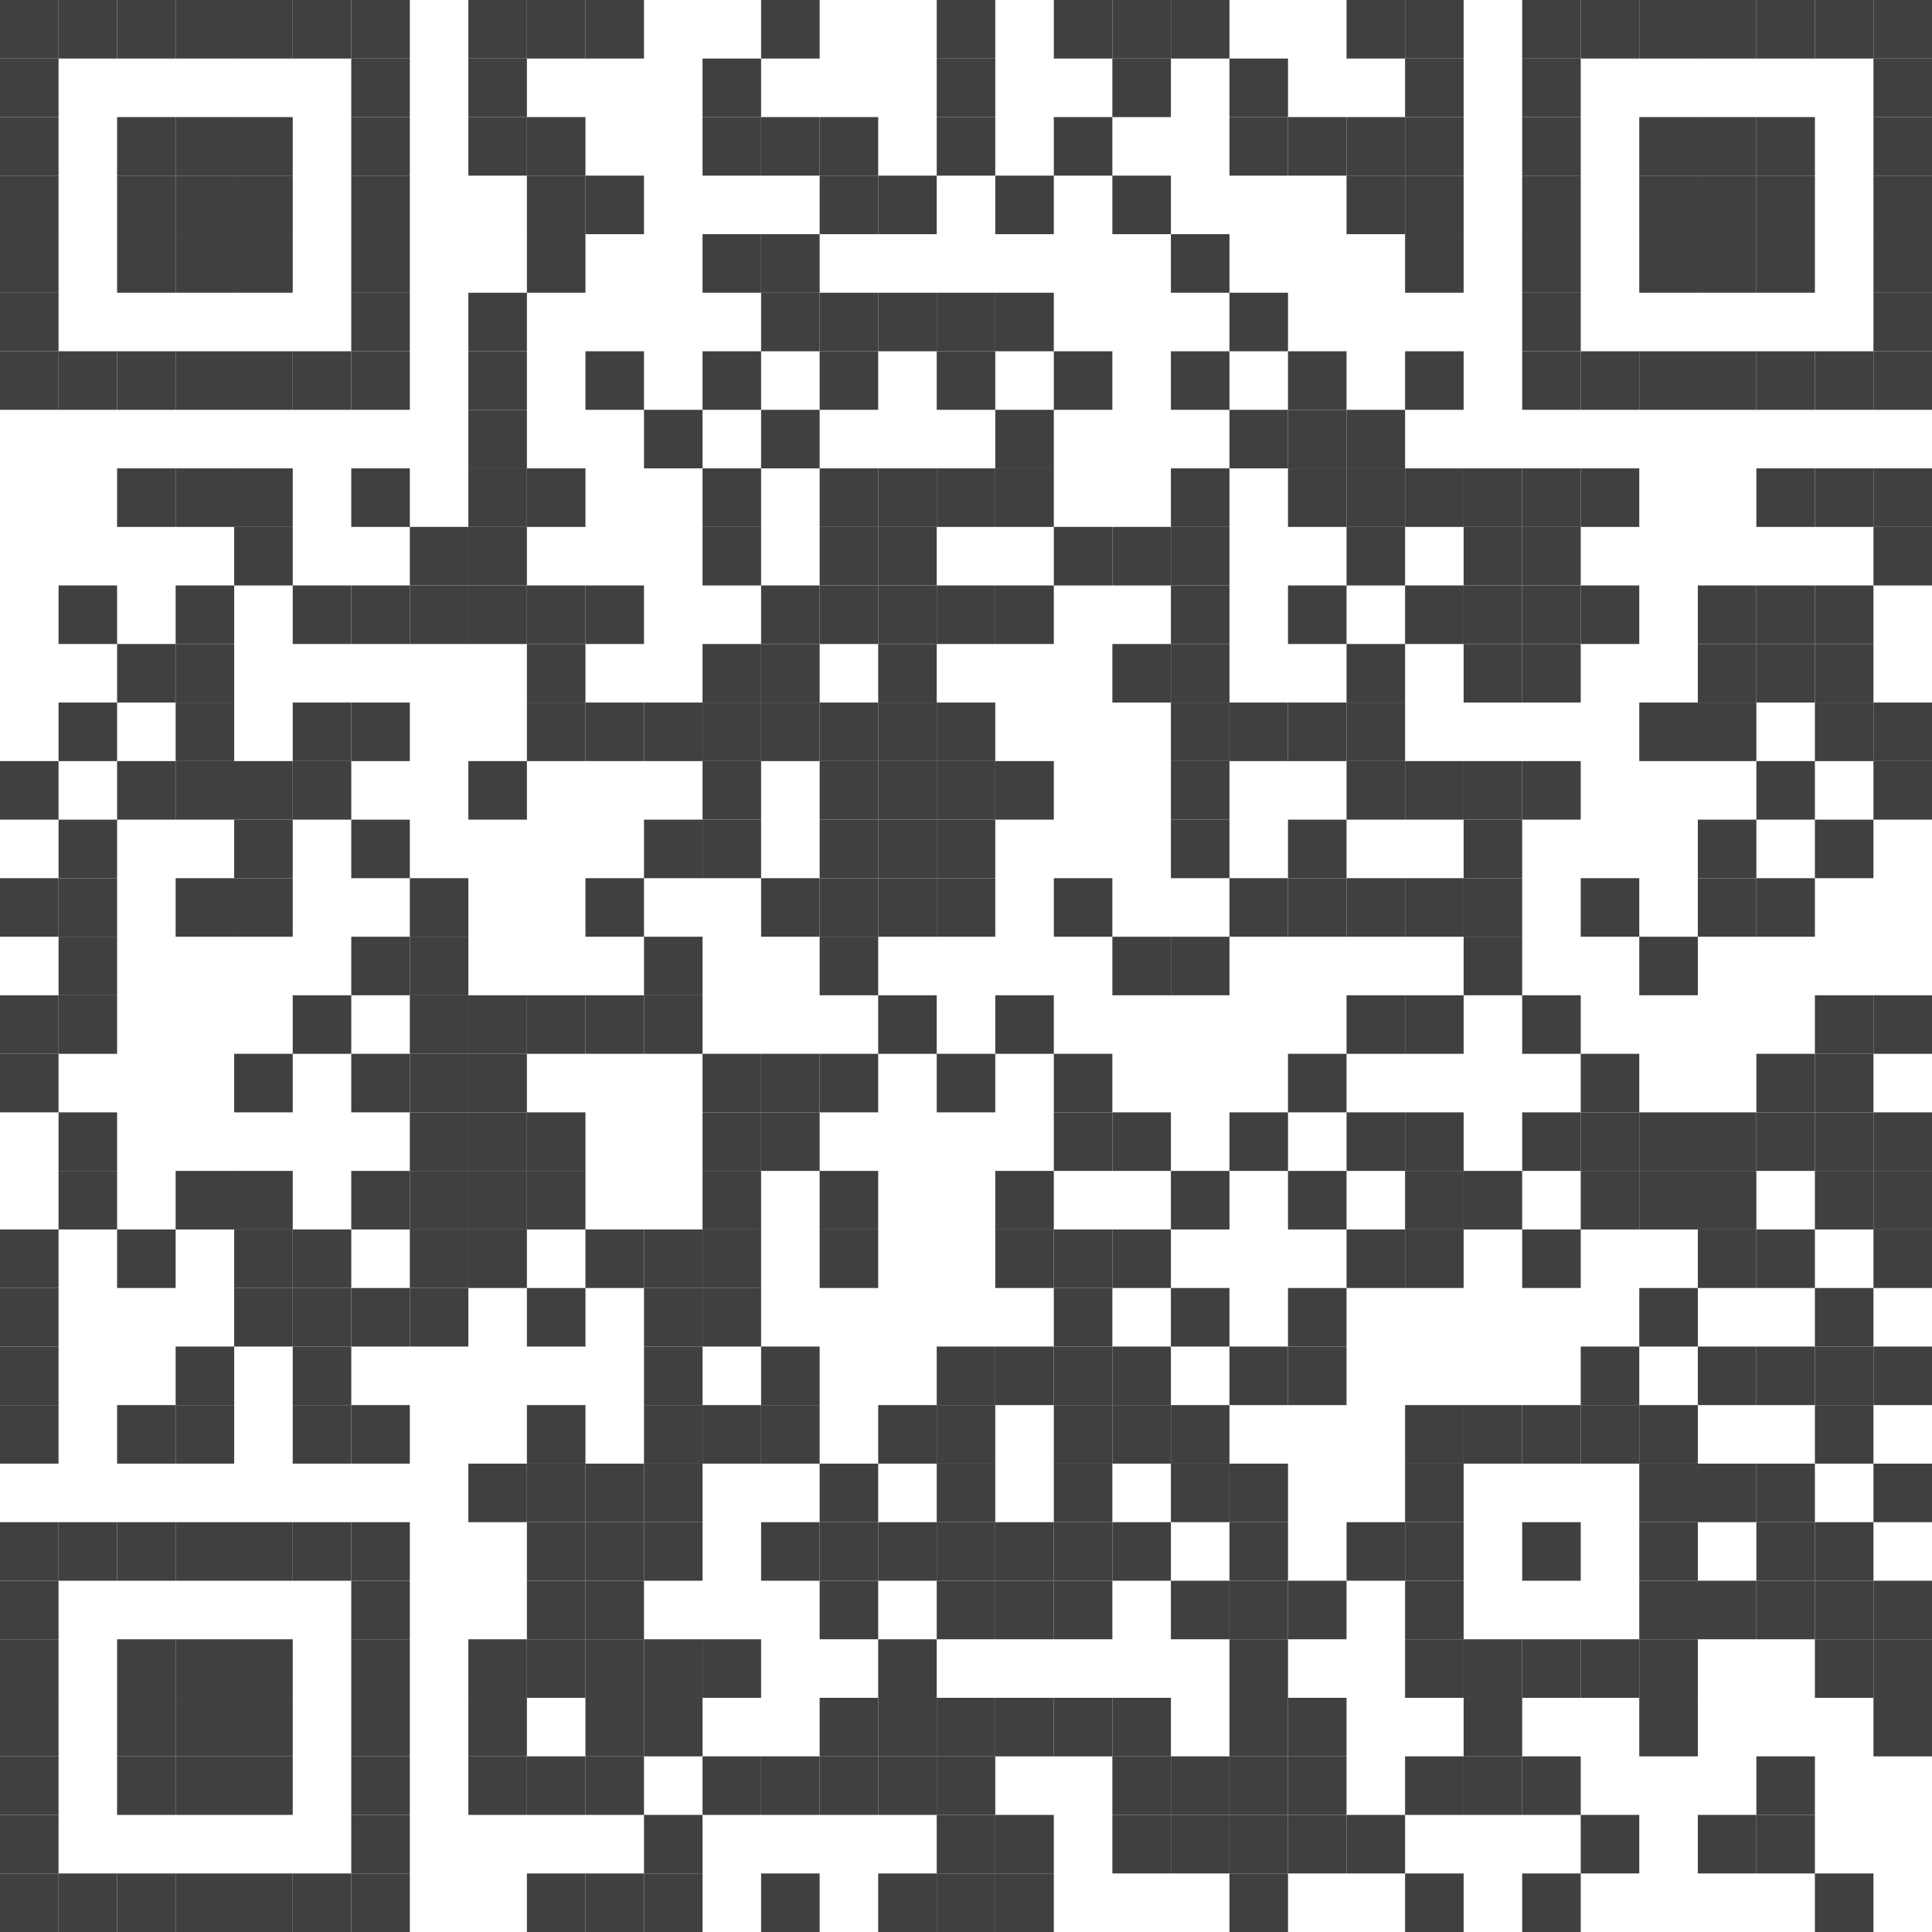
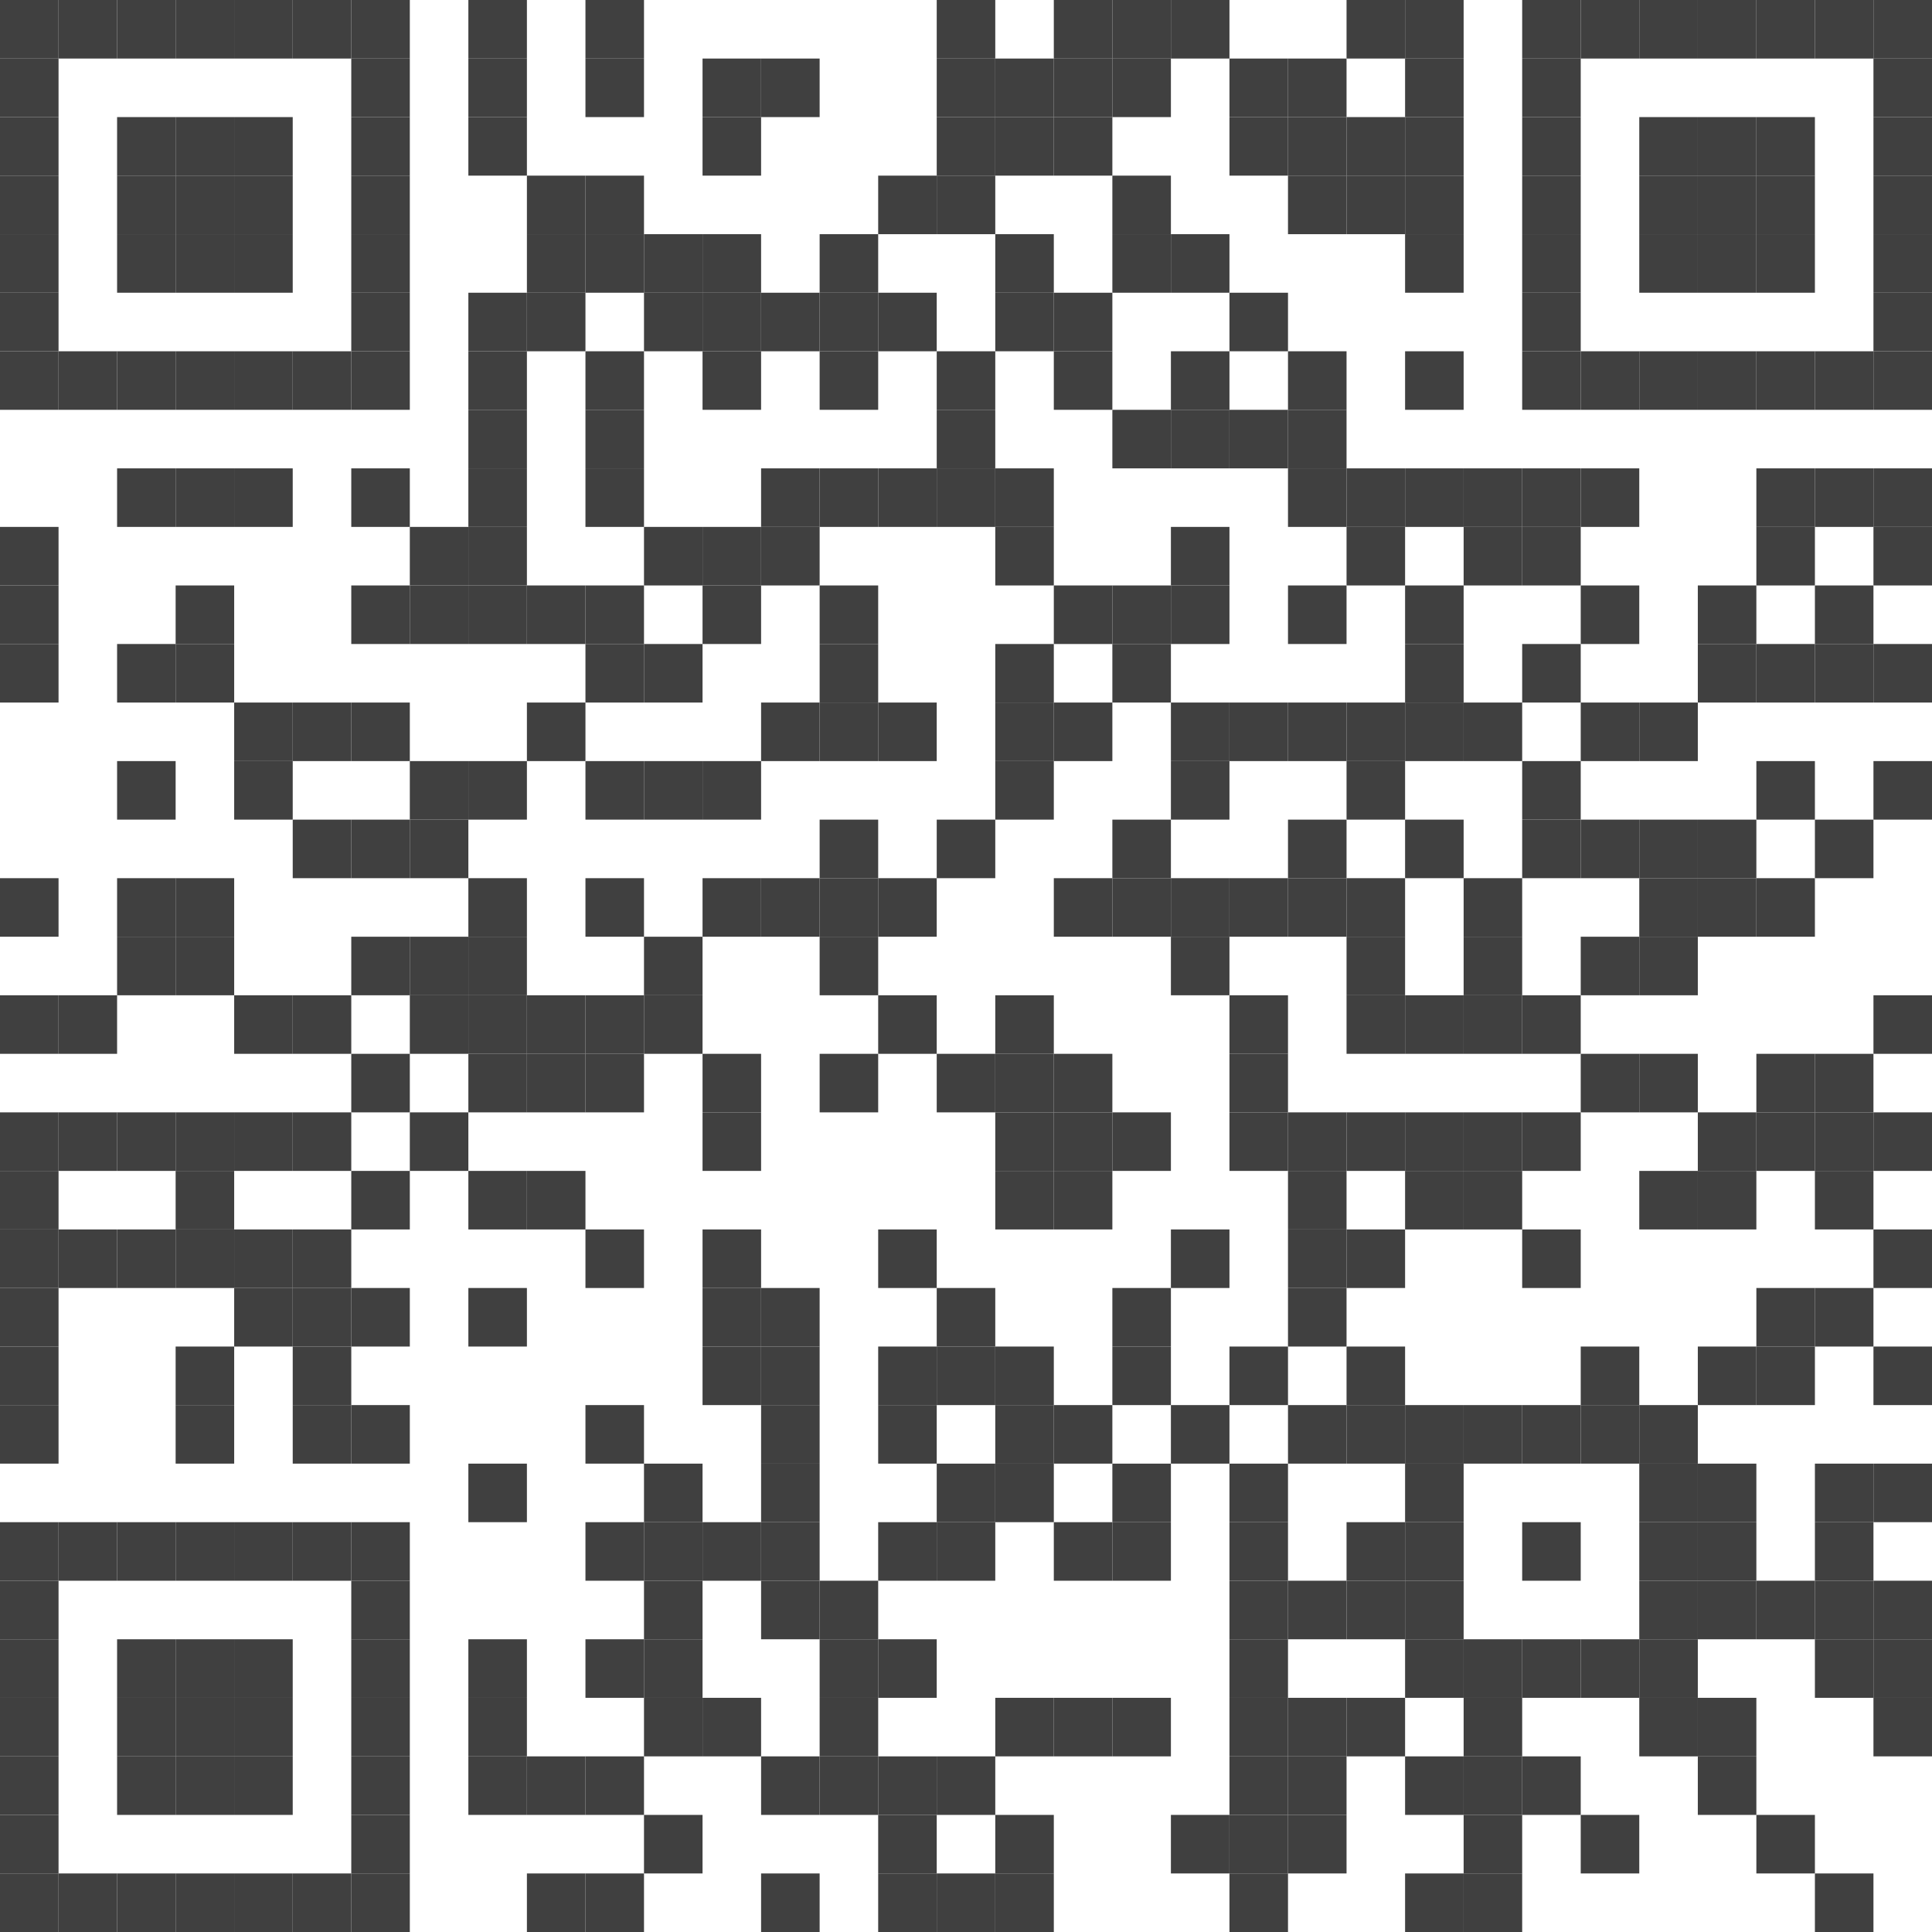
<svg xmlns="http://www.w3.org/2000/svg" width="3.49cm" height="3.49cm" viewBox="0 0 33 33" preserveAspectRatio="none" version="1.1">
  <g id="QRcode">
    <rect x="0" y="0" width="33" height="33" fill="#ffffff" />
    <g id="Pattern" transform="translate(0,0)">
      <rect x="0" y="0" width="1" height="1" fill="#404040" />
      <rect x="1" y="0" width="1" height="1" fill="#404040" />
      <rect x="2" y="0" width="1" height="1" fill="#404040" />
      <rect x="3" y="0" width="1" height="1" fill="#404040" />
      <rect x="4" y="0" width="1" height="1" fill="#404040" />
      <rect x="5" y="0" width="1" height="1" fill="#404040" />
      <rect x="6" y="0" width="1" height="1" fill="#404040" />
      <rect x="8" y="0" width="1" height="1" fill="#404040" />
-       <rect x="9" y="0" width="1" height="1" fill="#404040" />
      <rect x="10" y="0" width="1" height="1" fill="#404040" />
-       <rect x="13" y="0" width="1" height="1" fill="#404040" />
      <rect x="16" y="0" width="1" height="1" fill="#404040" />
      <rect x="18" y="0" width="1" height="1" fill="#404040" />
      <rect x="19" y="0" width="1" height="1" fill="#404040" />
      <rect x="20" y="0" width="1" height="1" fill="#404040" />
      <rect x="23" y="0" width="1" height="1" fill="#404040" />
      <rect x="24" y="0" width="1" height="1" fill="#404040" />
      <rect x="26" y="0" width="1" height="1" fill="#404040" />
      <rect x="27" y="0" width="1" height="1" fill="#404040" />
      <rect x="28" y="0" width="1" height="1" fill="#404040" />
      <rect x="29" y="0" width="1" height="1" fill="#404040" />
      <rect x="30" y="0" width="1" height="1" fill="#404040" />
      <rect x="31" y="0" width="1" height="1" fill="#404040" />
      <rect x="32" y="0" width="1" height="1" fill="#404040" />
      <rect x="0" y="1" width="1" height="1" fill="#404040" />
      <rect x="6" y="1" width="1" height="1" fill="#404040" />
      <rect x="8" y="1" width="1" height="1" fill="#404040" />
+       <rect x="10" y="1" width="1" height="1" fill="#404040" />
      <rect x="12" y="1" width="1" height="1" fill="#404040" />
+       <rect x="13" y="1" width="1" height="1" fill="#404040" />
      <rect x="16" y="1" width="1" height="1" fill="#404040" />
+       <rect x="17" y="1" width="1" height="1" fill="#404040" />
+       <rect x="18" y="1" width="1" height="1" fill="#404040" />
      <rect x="19" y="1" width="1" height="1" fill="#404040" />
      <rect x="21" y="1" width="1" height="1" fill="#404040" />
+       <rect x="22" y="1" width="1" height="1" fill="#404040" />
      <rect x="24" y="1" width="1" height="1" fill="#404040" />
      <rect x="26" y="1" width="1" height="1" fill="#404040" />
      <rect x="32" y="1" width="1" height="1" fill="#404040" />
      <rect x="0" y="2" width="1" height="1" fill="#404040" />
      <rect x="2" y="2" width="1" height="1" fill="#404040" />
      <rect x="3" y="2" width="1" height="1" fill="#404040" />
      <rect x="4" y="2" width="1" height="1" fill="#404040" />
      <rect x="6" y="2" width="1" height="1" fill="#404040" />
      <rect x="8" y="2" width="1" height="1" fill="#404040" />
-       <rect x="9" y="2" width="1" height="1" fill="#404040" />
      <rect x="12" y="2" width="1" height="1" fill="#404040" />
-       <rect x="13" y="2" width="1" height="1" fill="#404040" />
-       <rect x="14" y="2" width="1" height="1" fill="#404040" />
      <rect x="16" y="2" width="1" height="1" fill="#404040" />
+       <rect x="17" y="2" width="1" height="1" fill="#404040" />
      <rect x="18" y="2" width="1" height="1" fill="#404040" />
      <rect x="21" y="2" width="1" height="1" fill="#404040" />
      <rect x="22" y="2" width="1" height="1" fill="#404040" />
      <rect x="23" y="2" width="1" height="1" fill="#404040" />
      <rect x="24" y="2" width="1" height="1" fill="#404040" />
      <rect x="26" y="2" width="1" height="1" fill="#404040" />
      <rect x="28" y="2" width="1" height="1" fill="#404040" />
      <rect x="29" y="2" width="1" height="1" fill="#404040" />
      <rect x="30" y="2" width="1" height="1" fill="#404040" />
      <rect x="32" y="2" width="1" height="1" fill="#404040" />
      <rect x="0" y="3" width="1" height="1" fill="#404040" />
      <rect x="2" y="3" width="1" height="1" fill="#404040" />
      <rect x="3" y="3" width="1" height="1" fill="#404040" />
      <rect x="4" y="3" width="1" height="1" fill="#404040" />
      <rect x="6" y="3" width="1" height="1" fill="#404040" />
      <rect x="9" y="3" width="1" height="1" fill="#404040" />
      <rect x="10" y="3" width="1" height="1" fill="#404040" />
-       <rect x="14" y="3" width="1" height="1" fill="#404040" />
      <rect x="15" y="3" width="1" height="1" fill="#404040" />
-       <rect x="17" y="3" width="1" height="1" fill="#404040" />
+       <rect x="16" y="3" width="1" height="1" fill="#404040" />
      <rect x="19" y="3" width="1" height="1" fill="#404040" />
+       <rect x="22" y="3" width="1" height="1" fill="#404040" />
      <rect x="23" y="3" width="1" height="1" fill="#404040" />
      <rect x="24" y="3" width="1" height="1" fill="#404040" />
      <rect x="26" y="3" width="1" height="1" fill="#404040" />
      <rect x="28" y="3" width="1" height="1" fill="#404040" />
      <rect x="29" y="3" width="1" height="1" fill="#404040" />
      <rect x="30" y="3" width="1" height="1" fill="#404040" />
      <rect x="32" y="3" width="1" height="1" fill="#404040" />
      <rect x="0" y="4" width="1" height="1" fill="#404040" />
      <rect x="2" y="4" width="1" height="1" fill="#404040" />
      <rect x="3" y="4" width="1" height="1" fill="#404040" />
      <rect x="4" y="4" width="1" height="1" fill="#404040" />
      <rect x="6" y="4" width="1" height="1" fill="#404040" />
      <rect x="9" y="4" width="1" height="1" fill="#404040" />
+       <rect x="10" y="4" width="1" height="1" fill="#404040" />
+       <rect x="11" y="4" width="1" height="1" fill="#404040" />
      <rect x="12" y="4" width="1" height="1" fill="#404040" />
-       <rect x="13" y="4" width="1" height="1" fill="#404040" />
+       <rect x="14" y="4" width="1" height="1" fill="#404040" />
+       <rect x="17" y="4" width="1" height="1" fill="#404040" />
+       <rect x="19" y="4" width="1" height="1" fill="#404040" />
      <rect x="20" y="4" width="1" height="1" fill="#404040" />
      <rect x="24" y="4" width="1" height="1" fill="#404040" />
      <rect x="26" y="4" width="1" height="1" fill="#404040" />
      <rect x="28" y="4" width="1" height="1" fill="#404040" />
      <rect x="29" y="4" width="1" height="1" fill="#404040" />
      <rect x="30" y="4" width="1" height="1" fill="#404040" />
      <rect x="32" y="4" width="1" height="1" fill="#404040" />
      <rect x="0" y="5" width="1" height="1" fill="#404040" />
      <rect x="6" y="5" width="1" height="1" fill="#404040" />
      <rect x="8" y="5" width="1" height="1" fill="#404040" />
+       <rect x="9" y="5" width="1" height="1" fill="#404040" />
+       <rect x="11" y="5" width="1" height="1" fill="#404040" />
+       <rect x="12" y="5" width="1" height="1" fill="#404040" />
      <rect x="13" y="5" width="1" height="1" fill="#404040" />
      <rect x="14" y="5" width="1" height="1" fill="#404040" />
      <rect x="15" y="5" width="1" height="1" fill="#404040" />
-       <rect x="16" y="5" width="1" height="1" fill="#404040" />
      <rect x="17" y="5" width="1" height="1" fill="#404040" />
+       <rect x="18" y="5" width="1" height="1" fill="#404040" />
      <rect x="21" y="5" width="1" height="1" fill="#404040" />
      <rect x="26" y="5" width="1" height="1" fill="#404040" />
      <rect x="32" y="5" width="1" height="1" fill="#404040" />
      <rect x="0" y="6" width="1" height="1" fill="#404040" />
      <rect x="1" y="6" width="1" height="1" fill="#404040" />
      <rect x="2" y="6" width="1" height="1" fill="#404040" />
      <rect x="3" y="6" width="1" height="1" fill="#404040" />
      <rect x="4" y="6" width="1" height="1" fill="#404040" />
      <rect x="5" y="6" width="1" height="1" fill="#404040" />
      <rect x="6" y="6" width="1" height="1" fill="#404040" />
      <rect x="8" y="6" width="1" height="1" fill="#404040" />
      <rect x="10" y="6" width="1" height="1" fill="#404040" />
      <rect x="12" y="6" width="1" height="1" fill="#404040" />
      <rect x="14" y="6" width="1" height="1" fill="#404040" />
      <rect x="16" y="6" width="1" height="1" fill="#404040" />
      <rect x="18" y="6" width="1" height="1" fill="#404040" />
      <rect x="20" y="6" width="1" height="1" fill="#404040" />
      <rect x="22" y="6" width="1" height="1" fill="#404040" />
      <rect x="24" y="6" width="1" height="1" fill="#404040" />
      <rect x="26" y="6" width="1" height="1" fill="#404040" />
      <rect x="27" y="6" width="1" height="1" fill="#404040" />
      <rect x="28" y="6" width="1" height="1" fill="#404040" />
      <rect x="29" y="6" width="1" height="1" fill="#404040" />
      <rect x="30" y="6" width="1" height="1" fill="#404040" />
      <rect x="31" y="6" width="1" height="1" fill="#404040" />
      <rect x="32" y="6" width="1" height="1" fill="#404040" />
      <rect x="8" y="7" width="1" height="1" fill="#404040" />
-       <rect x="11" y="7" width="1" height="1" fill="#404040" />
-       <rect x="13" y="7" width="1" height="1" fill="#404040" />
-       <rect x="17" y="7" width="1" height="1" fill="#404040" />
+       <rect x="10" y="7" width="1" height="1" fill="#404040" />
+       <rect x="16" y="7" width="1" height="1" fill="#404040" />
+       <rect x="19" y="7" width="1" height="1" fill="#404040" />
+       <rect x="20" y="7" width="1" height="1" fill="#404040" />
      <rect x="21" y="7" width="1" height="1" fill="#404040" />
      <rect x="22" y="7" width="1" height="1" fill="#404040" />
-       <rect x="23" y="7" width="1" height="1" fill="#404040" />
      <rect x="2" y="8" width="1" height="1" fill="#404040" />
      <rect x="3" y="8" width="1" height="1" fill="#404040" />
      <rect x="4" y="8" width="1" height="1" fill="#404040" />
      <rect x="6" y="8" width="1" height="1" fill="#404040" />
      <rect x="8" y="8" width="1" height="1" fill="#404040" />
-       <rect x="9" y="8" width="1" height="1" fill="#404040" />
-       <rect x="12" y="8" width="1" height="1" fill="#404040" />
+       <rect x="10" y="8" width="1" height="1" fill="#404040" />
+       <rect x="13" y="8" width="1" height="1" fill="#404040" />
      <rect x="14" y="8" width="1" height="1" fill="#404040" />
      <rect x="15" y="8" width="1" height="1" fill="#404040" />
      <rect x="16" y="8" width="1" height="1" fill="#404040" />
      <rect x="17" y="8" width="1" height="1" fill="#404040" />
-       <rect x="20" y="8" width="1" height="1" fill="#404040" />
      <rect x="22" y="8" width="1" height="1" fill="#404040" />
      <rect x="23" y="8" width="1" height="1" fill="#404040" />
      <rect x="24" y="8" width="1" height="1" fill="#404040" />
      <rect x="25" y="8" width="1" height="1" fill="#404040" />
      <rect x="26" y="8" width="1" height="1" fill="#404040" />
      <rect x="27" y="8" width="1" height="1" fill="#404040" />
      <rect x="30" y="8" width="1" height="1" fill="#404040" />
      <rect x="31" y="8" width="1" height="1" fill="#404040" />
      <rect x="32" y="8" width="1" height="1" fill="#404040" />
-       <rect x="4" y="9" width="1" height="1" fill="#404040" />
+       <rect x="0" y="9" width="1" height="1" fill="#404040" />
      <rect x="7" y="9" width="1" height="1" fill="#404040" />
      <rect x="8" y="9" width="1" height="1" fill="#404040" />
+       <rect x="11" y="9" width="1" height="1" fill="#404040" />
      <rect x="12" y="9" width="1" height="1" fill="#404040" />
-       <rect x="14" y="9" width="1" height="1" fill="#404040" />
-       <rect x="15" y="9" width="1" height="1" fill="#404040" />
-       <rect x="18" y="9" width="1" height="1" fill="#404040" />
-       <rect x="19" y="9" width="1" height="1" fill="#404040" />
+       <rect x="13" y="9" width="1" height="1" fill="#404040" />
+       <rect x="17" y="9" width="1" height="1" fill="#404040" />
      <rect x="20" y="9" width="1" height="1" fill="#404040" />
      <rect x="23" y="9" width="1" height="1" fill="#404040" />
      <rect x="25" y="9" width="1" height="1" fill="#404040" />
      <rect x="26" y="9" width="1" height="1" fill="#404040" />
+       <rect x="30" y="9" width="1" height="1" fill="#404040" />
      <rect x="32" y="9" width="1" height="1" fill="#404040" />
-       <rect x="1" y="10" width="1" height="1" fill="#404040" />
+       <rect x="0" y="10" width="1" height="1" fill="#404040" />
      <rect x="3" y="10" width="1" height="1" fill="#404040" />
-       <rect x="5" y="10" width="1" height="1" fill="#404040" />
      <rect x="6" y="10" width="1" height="1" fill="#404040" />
      <rect x="7" y="10" width="1" height="1" fill="#404040" />
      <rect x="8" y="10" width="1" height="1" fill="#404040" />
      <rect x="9" y="10" width="1" height="1" fill="#404040" />
      <rect x="10" y="10" width="1" height="1" fill="#404040" />
-       <rect x="13" y="10" width="1" height="1" fill="#404040" />
+       <rect x="12" y="10" width="1" height="1" fill="#404040" />
      <rect x="14" y="10" width="1" height="1" fill="#404040" />
-       <rect x="15" y="10" width="1" height="1" fill="#404040" />
-       <rect x="16" y="10" width="1" height="1" fill="#404040" />
-       <rect x="17" y="10" width="1" height="1" fill="#404040" />
+       <rect x="18" y="10" width="1" height="1" fill="#404040" />
+       <rect x="19" y="10" width="1" height="1" fill="#404040" />
      <rect x="20" y="10" width="1" height="1" fill="#404040" />
      <rect x="22" y="10" width="1" height="1" fill="#404040" />
      <rect x="24" y="10" width="1" height="1" fill="#404040" />
-       <rect x="25" y="10" width="1" height="1" fill="#404040" />
-       <rect x="26" y="10" width="1" height="1" fill="#404040" />
      <rect x="27" y="10" width="1" height="1" fill="#404040" />
      <rect x="29" y="10" width="1" height="1" fill="#404040" />
-       <rect x="30" y="10" width="1" height="1" fill="#404040" />
      <rect x="31" y="10" width="1" height="1" fill="#404040" />
+       <rect x="0" y="11" width="1" height="1" fill="#404040" />
      <rect x="2" y="11" width="1" height="1" fill="#404040" />
      <rect x="3" y="11" width="1" height="1" fill="#404040" />
-       <rect x="9" y="11" width="1" height="1" fill="#404040" />
-       <rect x="12" y="11" width="1" height="1" fill="#404040" />
-       <rect x="13" y="11" width="1" height="1" fill="#404040" />
-       <rect x="15" y="11" width="1" height="1" fill="#404040" />
+       <rect x="10" y="11" width="1" height="1" fill="#404040" />
+       <rect x="11" y="11" width="1" height="1" fill="#404040" />
+       <rect x="14" y="11" width="1" height="1" fill="#404040" />
+       <rect x="17" y="11" width="1" height="1" fill="#404040" />
      <rect x="19" y="11" width="1" height="1" fill="#404040" />
-       <rect x="20" y="11" width="1" height="1" fill="#404040" />
-       <rect x="23" y="11" width="1" height="1" fill="#404040" />
-       <rect x="25" y="11" width="1" height="1" fill="#404040" />
+       <rect x="24" y="11" width="1" height="1" fill="#404040" />
      <rect x="26" y="11" width="1" height="1" fill="#404040" />
      <rect x="29" y="11" width="1" height="1" fill="#404040" />
      <rect x="30" y="11" width="1" height="1" fill="#404040" />
      <rect x="31" y="11" width="1" height="1" fill="#404040" />
-       <rect x="1" y="12" width="1" height="1" fill="#404040" />
-       <rect x="3" y="12" width="1" height="1" fill="#404040" />
+       <rect x="32" y="11" width="1" height="1" fill="#404040" />
+       <rect x="4" y="12" width="1" height="1" fill="#404040" />
      <rect x="5" y="12" width="1" height="1" fill="#404040" />
      <rect x="6" y="12" width="1" height="1" fill="#404040" />
      <rect x="9" y="12" width="1" height="1" fill="#404040" />
-       <rect x="10" y="12" width="1" height="1" fill="#404040" />
-       <rect x="11" y="12" width="1" height="1" fill="#404040" />
-       <rect x="12" y="12" width="1" height="1" fill="#404040" />
      <rect x="13" y="12" width="1" height="1" fill="#404040" />
      <rect x="14" y="12" width="1" height="1" fill="#404040" />
      <rect x="15" y="12" width="1" height="1" fill="#404040" />
-       <rect x="16" y="12" width="1" height="1" fill="#404040" />
+       <rect x="17" y="12" width="1" height="1" fill="#404040" />
+       <rect x="18" y="12" width="1" height="1" fill="#404040" />
      <rect x="20" y="12" width="1" height="1" fill="#404040" />
      <rect x="21" y="12" width="1" height="1" fill="#404040" />
      <rect x="22" y="12" width="1" height="1" fill="#404040" />
      <rect x="23" y="12" width="1" height="1" fill="#404040" />
+       <rect x="24" y="12" width="1" height="1" fill="#404040" />
+       <rect x="25" y="12" width="1" height="1" fill="#404040" />
+       <rect x="27" y="12" width="1" height="1" fill="#404040" />
      <rect x="28" y="12" width="1" height="1" fill="#404040" />
-       <rect x="29" y="12" width="1" height="1" fill="#404040" />
-       <rect x="31" y="12" width="1" height="1" fill="#404040" />
-       <rect x="32" y="12" width="1" height="1" fill="#404040" />
-       <rect x="0" y="13" width="1" height="1" fill="#404040" />
      <rect x="2" y="13" width="1" height="1" fill="#404040" />
-       <rect x="3" y="13" width="1" height="1" fill="#404040" />
      <rect x="4" y="13" width="1" height="1" fill="#404040" />
-       <rect x="5" y="13" width="1" height="1" fill="#404040" />
+       <rect x="7" y="13" width="1" height="1" fill="#404040" />
      <rect x="8" y="13" width="1" height="1" fill="#404040" />
+       <rect x="10" y="13" width="1" height="1" fill="#404040" />
+       <rect x="11" y="13" width="1" height="1" fill="#404040" />
      <rect x="12" y="13" width="1" height="1" fill="#404040" />
-       <rect x="14" y="13" width="1" height="1" fill="#404040" />
-       <rect x="15" y="13" width="1" height="1" fill="#404040" />
-       <rect x="16" y="13" width="1" height="1" fill="#404040" />
      <rect x="17" y="13" width="1" height="1" fill="#404040" />
      <rect x="20" y="13" width="1" height="1" fill="#404040" />
      <rect x="23" y="13" width="1" height="1" fill="#404040" />
-       <rect x="24" y="13" width="1" height="1" fill="#404040" />
-       <rect x="25" y="13" width="1" height="1" fill="#404040" />
      <rect x="26" y="13" width="1" height="1" fill="#404040" />
      <rect x="30" y="13" width="1" height="1" fill="#404040" />
      <rect x="32" y="13" width="1" height="1" fill="#404040" />
-       <rect x="1" y="14" width="1" height="1" fill="#404040" />
-       <rect x="4" y="14" width="1" height="1" fill="#404040" />
+       <rect x="5" y="14" width="1" height="1" fill="#404040" />
      <rect x="6" y="14" width="1" height="1" fill="#404040" />
-       <rect x="11" y="14" width="1" height="1" fill="#404040" />
-       <rect x="12" y="14" width="1" height="1" fill="#404040" />
+       <rect x="7" y="14" width="1" height="1" fill="#404040" />
      <rect x="14" y="14" width="1" height="1" fill="#404040" />
-       <rect x="15" y="14" width="1" height="1" fill="#404040" />
      <rect x="16" y="14" width="1" height="1" fill="#404040" />
-       <rect x="20" y="14" width="1" height="1" fill="#404040" />
+       <rect x="19" y="14" width="1" height="1" fill="#404040" />
      <rect x="22" y="14" width="1" height="1" fill="#404040" />
-       <rect x="25" y="14" width="1" height="1" fill="#404040" />
+       <rect x="24" y="14" width="1" height="1" fill="#404040" />
+       <rect x="26" y="14" width="1" height="1" fill="#404040" />
+       <rect x="27" y="14" width="1" height="1" fill="#404040" />
+       <rect x="28" y="14" width="1" height="1" fill="#404040" />
      <rect x="29" y="14" width="1" height="1" fill="#404040" />
      <rect x="31" y="14" width="1" height="1" fill="#404040" />
      <rect x="0" y="15" width="1" height="1" fill="#404040" />
-       <rect x="1" y="15" width="1" height="1" fill="#404040" />
+       <rect x="2" y="15" width="1" height="1" fill="#404040" />
      <rect x="3" y="15" width="1" height="1" fill="#404040" />
-       <rect x="4" y="15" width="1" height="1" fill="#404040" />
-       <rect x="7" y="15" width="1" height="1" fill="#404040" />
+       <rect x="8" y="15" width="1" height="1" fill="#404040" />
      <rect x="10" y="15" width="1" height="1" fill="#404040" />
+       <rect x="12" y="15" width="1" height="1" fill="#404040" />
      <rect x="13" y="15" width="1" height="1" fill="#404040" />
      <rect x="14" y="15" width="1" height="1" fill="#404040" />
      <rect x="15" y="15" width="1" height="1" fill="#404040" />
-       <rect x="16" y="15" width="1" height="1" fill="#404040" />
      <rect x="18" y="15" width="1" height="1" fill="#404040" />
+       <rect x="19" y="15" width="1" height="1" fill="#404040" />
+       <rect x="20" y="15" width="1" height="1" fill="#404040" />
      <rect x="21" y="15" width="1" height="1" fill="#404040" />
      <rect x="22" y="15" width="1" height="1" fill="#404040" />
      <rect x="23" y="15" width="1" height="1" fill="#404040" />
-       <rect x="24" y="15" width="1" height="1" fill="#404040" />
      <rect x="25" y="15" width="1" height="1" fill="#404040" />
-       <rect x="27" y="15" width="1" height="1" fill="#404040" />
+       <rect x="28" y="15" width="1" height="1" fill="#404040" />
      <rect x="29" y="15" width="1" height="1" fill="#404040" />
      <rect x="30" y="15" width="1" height="1" fill="#404040" />
-       <rect x="1" y="16" width="1" height="1" fill="#404040" />
+       <rect x="2" y="16" width="1" height="1" fill="#404040" />
+       <rect x="3" y="16" width="1" height="1" fill="#404040" />
      <rect x="6" y="16" width="1" height="1" fill="#404040" />
      <rect x="7" y="16" width="1" height="1" fill="#404040" />
+       <rect x="8" y="16" width="1" height="1" fill="#404040" />
      <rect x="11" y="16" width="1" height="1" fill="#404040" />
      <rect x="14" y="16" width="1" height="1" fill="#404040" />
-       <rect x="19" y="16" width="1" height="1" fill="#404040" />
      <rect x="20" y="16" width="1" height="1" fill="#404040" />
+       <rect x="23" y="16" width="1" height="1" fill="#404040" />
      <rect x="25" y="16" width="1" height="1" fill="#404040" />
+       <rect x="27" y="16" width="1" height="1" fill="#404040" />
      <rect x="28" y="16" width="1" height="1" fill="#404040" />
      <rect x="0" y="17" width="1" height="1" fill="#404040" />
      <rect x="1" y="17" width="1" height="1" fill="#404040" />
+       <rect x="4" y="17" width="1" height="1" fill="#404040" />
      <rect x="5" y="17" width="1" height="1" fill="#404040" />
      <rect x="7" y="17" width="1" height="1" fill="#404040" />
      <rect x="8" y="17" width="1" height="1" fill="#404040" />
      <rect x="9" y="17" width="1" height="1" fill="#404040" />
      <rect x="10" y="17" width="1" height="1" fill="#404040" />
      <rect x="11" y="17" width="1" height="1" fill="#404040" />
      <rect x="15" y="17" width="1" height="1" fill="#404040" />
      <rect x="17" y="17" width="1" height="1" fill="#404040" />
+       <rect x="21" y="17" width="1" height="1" fill="#404040" />
      <rect x="23" y="17" width="1" height="1" fill="#404040" />
      <rect x="24" y="17" width="1" height="1" fill="#404040" />
+       <rect x="25" y="17" width="1" height="1" fill="#404040" />
      <rect x="26" y="17" width="1" height="1" fill="#404040" />
-       <rect x="31" y="17" width="1" height="1" fill="#404040" />
      <rect x="32" y="17" width="1" height="1" fill="#404040" />
-       <rect x="0" y="18" width="1" height="1" fill="#404040" />
-       <rect x="4" y="18" width="1" height="1" fill="#404040" />
      <rect x="6" y="18" width="1" height="1" fill="#404040" />
-       <rect x="7" y="18" width="1" height="1" fill="#404040" />
      <rect x="8" y="18" width="1" height="1" fill="#404040" />
+       <rect x="9" y="18" width="1" height="1" fill="#404040" />
+       <rect x="10" y="18" width="1" height="1" fill="#404040" />
      <rect x="12" y="18" width="1" height="1" fill="#404040" />
-       <rect x="13" y="18" width="1" height="1" fill="#404040" />
      <rect x="14" y="18" width="1" height="1" fill="#404040" />
      <rect x="16" y="18" width="1" height="1" fill="#404040" />
+       <rect x="17" y="18" width="1" height="1" fill="#404040" />
      <rect x="18" y="18" width="1" height="1" fill="#404040" />
-       <rect x="22" y="18" width="1" height="1" fill="#404040" />
+       <rect x="21" y="18" width="1" height="1" fill="#404040" />
      <rect x="27" y="18" width="1" height="1" fill="#404040" />
+       <rect x="28" y="18" width="1" height="1" fill="#404040" />
      <rect x="30" y="18" width="1" height="1" fill="#404040" />
      <rect x="31" y="18" width="1" height="1" fill="#404040" />
+       <rect x="0" y="19" width="1" height="1" fill="#404040" />
      <rect x="1" y="19" width="1" height="1" fill="#404040" />
+       <rect x="2" y="19" width="1" height="1" fill="#404040" />
+       <rect x="3" y="19" width="1" height="1" fill="#404040" />
+       <rect x="4" y="19" width="1" height="1" fill="#404040" />
+       <rect x="5" y="19" width="1" height="1" fill="#404040" />
      <rect x="7" y="19" width="1" height="1" fill="#404040" />
-       <rect x="8" y="19" width="1" height="1" fill="#404040" />
-       <rect x="9" y="19" width="1" height="1" fill="#404040" />
      <rect x="12" y="19" width="1" height="1" fill="#404040" />
-       <rect x="13" y="19" width="1" height="1" fill="#404040" />
+       <rect x="17" y="19" width="1" height="1" fill="#404040" />
      <rect x="18" y="19" width="1" height="1" fill="#404040" />
      <rect x="19" y="19" width="1" height="1" fill="#404040" />
      <rect x="21" y="19" width="1" height="1" fill="#404040" />
+       <rect x="22" y="19" width="1" height="1" fill="#404040" />
      <rect x="23" y="19" width="1" height="1" fill="#404040" />
      <rect x="24" y="19" width="1" height="1" fill="#404040" />
+       <rect x="25" y="19" width="1" height="1" fill="#404040" />
      <rect x="26" y="19" width="1" height="1" fill="#404040" />
-       <rect x="27" y="19" width="1" height="1" fill="#404040" />
-       <rect x="28" y="19" width="1" height="1" fill="#404040" />
      <rect x="29" y="19" width="1" height="1" fill="#404040" />
      <rect x="30" y="19" width="1" height="1" fill="#404040" />
      <rect x="31" y="19" width="1" height="1" fill="#404040" />
      <rect x="32" y="19" width="1" height="1" fill="#404040" />
-       <rect x="1" y="20" width="1" height="1" fill="#404040" />
+       <rect x="0" y="20" width="1" height="1" fill="#404040" />
      <rect x="3" y="20" width="1" height="1" fill="#404040" />
-       <rect x="4" y="20" width="1" height="1" fill="#404040" />
      <rect x="6" y="20" width="1" height="1" fill="#404040" />
-       <rect x="7" y="20" width="1" height="1" fill="#404040" />
      <rect x="8" y="20" width="1" height="1" fill="#404040" />
      <rect x="9" y="20" width="1" height="1" fill="#404040" />
-       <rect x="12" y="20" width="1" height="1" fill="#404040" />
-       <rect x="14" y="20" width="1" height="1" fill="#404040" />
      <rect x="17" y="20" width="1" height="1" fill="#404040" />
-       <rect x="20" y="20" width="1" height="1" fill="#404040" />
+       <rect x="18" y="20" width="1" height="1" fill="#404040" />
      <rect x="22" y="20" width="1" height="1" fill="#404040" />
      <rect x="24" y="20" width="1" height="1" fill="#404040" />
      <rect x="25" y="20" width="1" height="1" fill="#404040" />
-       <rect x="27" y="20" width="1" height="1" fill="#404040" />
      <rect x="28" y="20" width="1" height="1" fill="#404040" />
      <rect x="29" y="20" width="1" height="1" fill="#404040" />
      <rect x="31" y="20" width="1" height="1" fill="#404040" />
-       <rect x="32" y="20" width="1" height="1" fill="#404040" />
      <rect x="0" y="21" width="1" height="1" fill="#404040" />
+       <rect x="1" y="21" width="1" height="1" fill="#404040" />
      <rect x="2" y="21" width="1" height="1" fill="#404040" />
+       <rect x="3" y="21" width="1" height="1" fill="#404040" />
      <rect x="4" y="21" width="1" height="1" fill="#404040" />
      <rect x="5" y="21" width="1" height="1" fill="#404040" />
-       <rect x="7" y="21" width="1" height="1" fill="#404040" />
-       <rect x="8" y="21" width="1" height="1" fill="#404040" />
      <rect x="10" y="21" width="1" height="1" fill="#404040" />
-       <rect x="11" y="21" width="1" height="1" fill="#404040" />
      <rect x="12" y="21" width="1" height="1" fill="#404040" />
-       <rect x="14" y="21" width="1" height="1" fill="#404040" />
-       <rect x="17" y="21" width="1" height="1" fill="#404040" />
-       <rect x="18" y="21" width="1" height="1" fill="#404040" />
-       <rect x="19" y="21" width="1" height="1" fill="#404040" />
+       <rect x="15" y="21" width="1" height="1" fill="#404040" />
+       <rect x="20" y="21" width="1" height="1" fill="#404040" />
+       <rect x="22" y="21" width="1" height="1" fill="#404040" />
      <rect x="23" y="21" width="1" height="1" fill="#404040" />
-       <rect x="24" y="21" width="1" height="1" fill="#404040" />
      <rect x="26" y="21" width="1" height="1" fill="#404040" />
-       <rect x="29" y="21" width="1" height="1" fill="#404040" />
-       <rect x="30" y="21" width="1" height="1" fill="#404040" />
      <rect x="32" y="21" width="1" height="1" fill="#404040" />
      <rect x="0" y="22" width="1" height="1" fill="#404040" />
      <rect x="4" y="22" width="1" height="1" fill="#404040" />
      <rect x="5" y="22" width="1" height="1" fill="#404040" />
      <rect x="6" y="22" width="1" height="1" fill="#404040" />
-       <rect x="7" y="22" width="1" height="1" fill="#404040" />
-       <rect x="9" y="22" width="1" height="1" fill="#404040" />
-       <rect x="11" y="22" width="1" height="1" fill="#404040" />
+       <rect x="8" y="22" width="1" height="1" fill="#404040" />
      <rect x="12" y="22" width="1" height="1" fill="#404040" />
-       <rect x="18" y="22" width="1" height="1" fill="#404040" />
-       <rect x="20" y="22" width="1" height="1" fill="#404040" />
+       <rect x="13" y="22" width="1" height="1" fill="#404040" />
+       <rect x="16" y="22" width="1" height="1" fill="#404040" />
+       <rect x="19" y="22" width="1" height="1" fill="#404040" />
      <rect x="22" y="22" width="1" height="1" fill="#404040" />
-       <rect x="28" y="22" width="1" height="1" fill="#404040" />
+       <rect x="30" y="22" width="1" height="1" fill="#404040" />
      <rect x="31" y="22" width="1" height="1" fill="#404040" />
      <rect x="0" y="23" width="1" height="1" fill="#404040" />
      <rect x="3" y="23" width="1" height="1" fill="#404040" />
      <rect x="5" y="23" width="1" height="1" fill="#404040" />
-       <rect x="11" y="23" width="1" height="1" fill="#404040" />
+       <rect x="12" y="23" width="1" height="1" fill="#404040" />
      <rect x="13" y="23" width="1" height="1" fill="#404040" />
+       <rect x="15" y="23" width="1" height="1" fill="#404040" />
      <rect x="16" y="23" width="1" height="1" fill="#404040" />
      <rect x="17" y="23" width="1" height="1" fill="#404040" />
-       <rect x="18" y="23" width="1" height="1" fill="#404040" />
      <rect x="19" y="23" width="1" height="1" fill="#404040" />
      <rect x="21" y="23" width="1" height="1" fill="#404040" />
-       <rect x="22" y="23" width="1" height="1" fill="#404040" />
+       <rect x="23" y="23" width="1" height="1" fill="#404040" />
      <rect x="27" y="23" width="1" height="1" fill="#404040" />
      <rect x="29" y="23" width="1" height="1" fill="#404040" />
      <rect x="30" y="23" width="1" height="1" fill="#404040" />
-       <rect x="31" y="23" width="1" height="1" fill="#404040" />
      <rect x="32" y="23" width="1" height="1" fill="#404040" />
      <rect x="0" y="24" width="1" height="1" fill="#404040" />
-       <rect x="2" y="24" width="1" height="1" fill="#404040" />
      <rect x="3" y="24" width="1" height="1" fill="#404040" />
      <rect x="5" y="24" width="1" height="1" fill="#404040" />
      <rect x="6" y="24" width="1" height="1" fill="#404040" />
-       <rect x="9" y="24" width="1" height="1" fill="#404040" />
-       <rect x="11" y="24" width="1" height="1" fill="#404040" />
-       <rect x="12" y="24" width="1" height="1" fill="#404040" />
+       <rect x="10" y="24" width="1" height="1" fill="#404040" />
      <rect x="13" y="24" width="1" height="1" fill="#404040" />
      <rect x="15" y="24" width="1" height="1" fill="#404040" />
-       <rect x="16" y="24" width="1" height="1" fill="#404040" />
+       <rect x="17" y="24" width="1" height="1" fill="#404040" />
      <rect x="18" y="24" width="1" height="1" fill="#404040" />
-       <rect x="19" y="24" width="1" height="1" fill="#404040" />
      <rect x="20" y="24" width="1" height="1" fill="#404040" />
+       <rect x="22" y="24" width="1" height="1" fill="#404040" />
+       <rect x="23" y="24" width="1" height="1" fill="#404040" />
      <rect x="24" y="24" width="1" height="1" fill="#404040" />
      <rect x="25" y="24" width="1" height="1" fill="#404040" />
      <rect x="26" y="24" width="1" height="1" fill="#404040" />
      <rect x="27" y="24" width="1" height="1" fill="#404040" />
      <rect x="28" y="24" width="1" height="1" fill="#404040" />
-       <rect x="31" y="24" width="1" height="1" fill="#404040" />
      <rect x="8" y="25" width="1" height="1" fill="#404040" />
-       <rect x="9" y="25" width="1" height="1" fill="#404040" />
-       <rect x="10" y="25" width="1" height="1" fill="#404040" />
      <rect x="11" y="25" width="1" height="1" fill="#404040" />
-       <rect x="14" y="25" width="1" height="1" fill="#404040" />
+       <rect x="13" y="25" width="1" height="1" fill="#404040" />
      <rect x="16" y="25" width="1" height="1" fill="#404040" />
-       <rect x="18" y="25" width="1" height="1" fill="#404040" />
-       <rect x="20" y="25" width="1" height="1" fill="#404040" />
+       <rect x="17" y="25" width="1" height="1" fill="#404040" />
+       <rect x="19" y="25" width="1" height="1" fill="#404040" />
      <rect x="21" y="25" width="1" height="1" fill="#404040" />
      <rect x="24" y="25" width="1" height="1" fill="#404040" />
      <rect x="28" y="25" width="1" height="1" fill="#404040" />
      <rect x="29" y="25" width="1" height="1" fill="#404040" />
-       <rect x="30" y="25" width="1" height="1" fill="#404040" />
+       <rect x="31" y="25" width="1" height="1" fill="#404040" />
      <rect x="32" y="25" width="1" height="1" fill="#404040" />
      <rect x="0" y="26" width="1" height="1" fill="#404040" />
      <rect x="1" y="26" width="1" height="1" fill="#404040" />
      <rect x="2" y="26" width="1" height="1" fill="#404040" />
      <rect x="3" y="26" width="1" height="1" fill="#404040" />
      <rect x="4" y="26" width="1" height="1" fill="#404040" />
      <rect x="5" y="26" width="1" height="1" fill="#404040" />
      <rect x="6" y="26" width="1" height="1" fill="#404040" />
-       <rect x="9" y="26" width="1" height="1" fill="#404040" />
      <rect x="10" y="26" width="1" height="1" fill="#404040" />
      <rect x="11" y="26" width="1" height="1" fill="#404040" />
+       <rect x="12" y="26" width="1" height="1" fill="#404040" />
      <rect x="13" y="26" width="1" height="1" fill="#404040" />
-       <rect x="14" y="26" width="1" height="1" fill="#404040" />
      <rect x="15" y="26" width="1" height="1" fill="#404040" />
      <rect x="16" y="26" width="1" height="1" fill="#404040" />
-       <rect x="17" y="26" width="1" height="1" fill="#404040" />
      <rect x="18" y="26" width="1" height="1" fill="#404040" />
      <rect x="19" y="26" width="1" height="1" fill="#404040" />
      <rect x="21" y="26" width="1" height="1" fill="#404040" />
      <rect x="23" y="26" width="1" height="1" fill="#404040" />
      <rect x="24" y="26" width="1" height="1" fill="#404040" />
      <rect x="26" y="26" width="1" height="1" fill="#404040" />
      <rect x="28" y="26" width="1" height="1" fill="#404040" />
-       <rect x="30" y="26" width="1" height="1" fill="#404040" />
+       <rect x="29" y="26" width="1" height="1" fill="#404040" />
      <rect x="31" y="26" width="1" height="1" fill="#404040" />
      <rect x="0" y="27" width="1" height="1" fill="#404040" />
      <rect x="6" y="27" width="1" height="1" fill="#404040" />
-       <rect x="9" y="27" width="1" height="1" fill="#404040" />
-       <rect x="10" y="27" width="1" height="1" fill="#404040" />
+       <rect x="11" y="27" width="1" height="1" fill="#404040" />
+       <rect x="13" y="27" width="1" height="1" fill="#404040" />
      <rect x="14" y="27" width="1" height="1" fill="#404040" />
-       <rect x="16" y="27" width="1" height="1" fill="#404040" />
-       <rect x="17" y="27" width="1" height="1" fill="#404040" />
-       <rect x="18" y="27" width="1" height="1" fill="#404040" />
-       <rect x="20" y="27" width="1" height="1" fill="#404040" />
      <rect x="21" y="27" width="1" height="1" fill="#404040" />
      <rect x="22" y="27" width="1" height="1" fill="#404040" />
+       <rect x="23" y="27" width="1" height="1" fill="#404040" />
      <rect x="24" y="27" width="1" height="1" fill="#404040" />
      <rect x="28" y="27" width="1" height="1" fill="#404040" />
      <rect x="29" y="27" width="1" height="1" fill="#404040" />
      <rect x="30" y="27" width="1" height="1" fill="#404040" />
      <rect x="31" y="27" width="1" height="1" fill="#404040" />
      <rect x="32" y="27" width="1" height="1" fill="#404040" />
      <rect x="0" y="28" width="1" height="1" fill="#404040" />
      <rect x="2" y="28" width="1" height="1" fill="#404040" />
      <rect x="3" y="28" width="1" height="1" fill="#404040" />
      <rect x="4" y="28" width="1" height="1" fill="#404040" />
      <rect x="6" y="28" width="1" height="1" fill="#404040" />
      <rect x="8" y="28" width="1" height="1" fill="#404040" />
-       <rect x="9" y="28" width="1" height="1" fill="#404040" />
      <rect x="10" y="28" width="1" height="1" fill="#404040" />
      <rect x="11" y="28" width="1" height="1" fill="#404040" />
-       <rect x="12" y="28" width="1" height="1" fill="#404040" />
+       <rect x="14" y="28" width="1" height="1" fill="#404040" />
      <rect x="15" y="28" width="1" height="1" fill="#404040" />
      <rect x="21" y="28" width="1" height="1" fill="#404040" />
      <rect x="24" y="28" width="1" height="1" fill="#404040" />
      <rect x="25" y="28" width="1" height="1" fill="#404040" />
      <rect x="26" y="28" width="1" height="1" fill="#404040" />
      <rect x="27" y="28" width="1" height="1" fill="#404040" />
      <rect x="28" y="28" width="1" height="1" fill="#404040" />
      <rect x="31" y="28" width="1" height="1" fill="#404040" />
      <rect x="32" y="28" width="1" height="1" fill="#404040" />
      <rect x="0" y="29" width="1" height="1" fill="#404040" />
      <rect x="2" y="29" width="1" height="1" fill="#404040" />
      <rect x="3" y="29" width="1" height="1" fill="#404040" />
      <rect x="4" y="29" width="1" height="1" fill="#404040" />
      <rect x="6" y="29" width="1" height="1" fill="#404040" />
      <rect x="8" y="29" width="1" height="1" fill="#404040" />
-       <rect x="10" y="29" width="1" height="1" fill="#404040" />
      <rect x="11" y="29" width="1" height="1" fill="#404040" />
+       <rect x="12" y="29" width="1" height="1" fill="#404040" />
      <rect x="14" y="29" width="1" height="1" fill="#404040" />
-       <rect x="15" y="29" width="1" height="1" fill="#404040" />
-       <rect x="16" y="29" width="1" height="1" fill="#404040" />
      <rect x="17" y="29" width="1" height="1" fill="#404040" />
      <rect x="18" y="29" width="1" height="1" fill="#404040" />
      <rect x="19" y="29" width="1" height="1" fill="#404040" />
      <rect x="21" y="29" width="1" height="1" fill="#404040" />
      <rect x="22" y="29" width="1" height="1" fill="#404040" />
+       <rect x="23" y="29" width="1" height="1" fill="#404040" />
      <rect x="25" y="29" width="1" height="1" fill="#404040" />
      <rect x="28" y="29" width="1" height="1" fill="#404040" />
+       <rect x="29" y="29" width="1" height="1" fill="#404040" />
      <rect x="32" y="29" width="1" height="1" fill="#404040" />
      <rect x="0" y="30" width="1" height="1" fill="#404040" />
      <rect x="2" y="30" width="1" height="1" fill="#404040" />
      <rect x="3" y="30" width="1" height="1" fill="#404040" />
      <rect x="4" y="30" width="1" height="1" fill="#404040" />
      <rect x="6" y="30" width="1" height="1" fill="#404040" />
      <rect x="8" y="30" width="1" height="1" fill="#404040" />
      <rect x="9" y="30" width="1" height="1" fill="#404040" />
      <rect x="10" y="30" width="1" height="1" fill="#404040" />
-       <rect x="12" y="30" width="1" height="1" fill="#404040" />
      <rect x="13" y="30" width="1" height="1" fill="#404040" />
      <rect x="14" y="30" width="1" height="1" fill="#404040" />
      <rect x="15" y="30" width="1" height="1" fill="#404040" />
      <rect x="16" y="30" width="1" height="1" fill="#404040" />
-       <rect x="19" y="30" width="1" height="1" fill="#404040" />
-       <rect x="20" y="30" width="1" height="1" fill="#404040" />
      <rect x="21" y="30" width="1" height="1" fill="#404040" />
      <rect x="22" y="30" width="1" height="1" fill="#404040" />
      <rect x="24" y="30" width="1" height="1" fill="#404040" />
      <rect x="25" y="30" width="1" height="1" fill="#404040" />
      <rect x="26" y="30" width="1" height="1" fill="#404040" />
-       <rect x="30" y="30" width="1" height="1" fill="#404040" />
+       <rect x="29" y="30" width="1" height="1" fill="#404040" />
      <rect x="0" y="31" width="1" height="1" fill="#404040" />
      <rect x="6" y="31" width="1" height="1" fill="#404040" />
      <rect x="11" y="31" width="1" height="1" fill="#404040" />
-       <rect x="16" y="31" width="1" height="1" fill="#404040" />
+       <rect x="15" y="31" width="1" height="1" fill="#404040" />
      <rect x="17" y="31" width="1" height="1" fill="#404040" />
-       <rect x="19" y="31" width="1" height="1" fill="#404040" />
      <rect x="20" y="31" width="1" height="1" fill="#404040" />
      <rect x="21" y="31" width="1" height="1" fill="#404040" />
      <rect x="22" y="31" width="1" height="1" fill="#404040" />
-       <rect x="23" y="31" width="1" height="1" fill="#404040" />
+       <rect x="25" y="31" width="1" height="1" fill="#404040" />
      <rect x="27" y="31" width="1" height="1" fill="#404040" />
-       <rect x="29" y="31" width="1" height="1" fill="#404040" />
      <rect x="30" y="31" width="1" height="1" fill="#404040" />
      <rect x="0" y="32" width="1" height="1" fill="#404040" />
      <rect x="1" y="32" width="1" height="1" fill="#404040" />
      <rect x="2" y="32" width="1" height="1" fill="#404040" />
      <rect x="3" y="32" width="1" height="1" fill="#404040" />
      <rect x="4" y="32" width="1" height="1" fill="#404040" />
      <rect x="5" y="32" width="1" height="1" fill="#404040" />
      <rect x="6" y="32" width="1" height="1" fill="#404040" />
      <rect x="9" y="32" width="1" height="1" fill="#404040" />
      <rect x="10" y="32" width="1" height="1" fill="#404040" />
-       <rect x="11" y="32" width="1" height="1" fill="#404040" />
      <rect x="13" y="32" width="1" height="1" fill="#404040" />
      <rect x="15" y="32" width="1" height="1" fill="#404040" />
      <rect x="16" y="32" width="1" height="1" fill="#404040" />
      <rect x="17" y="32" width="1" height="1" fill="#404040" />
      <rect x="21" y="32" width="1" height="1" fill="#404040" />
      <rect x="24" y="32" width="1" height="1" fill="#404040" />
-       <rect x="26" y="32" width="1" height="1" fill="#404040" />
+       <rect x="25" y="32" width="1" height="1" fill="#404040" />
      <rect x="31" y="32" width="1" height="1" fill="#404040" />
    </g>
  </g>
</svg>
